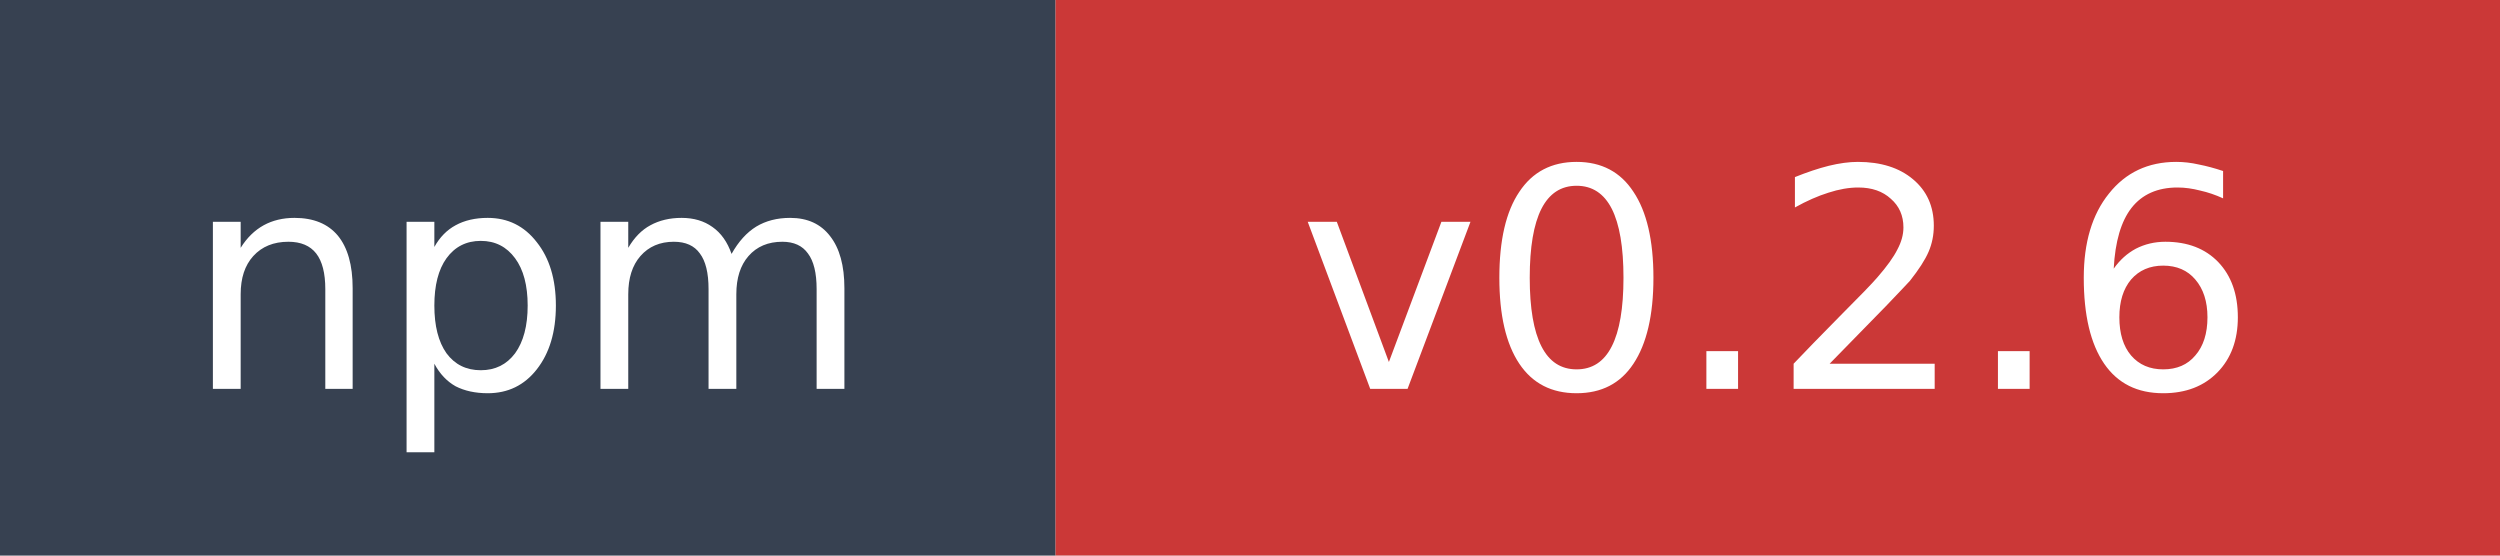
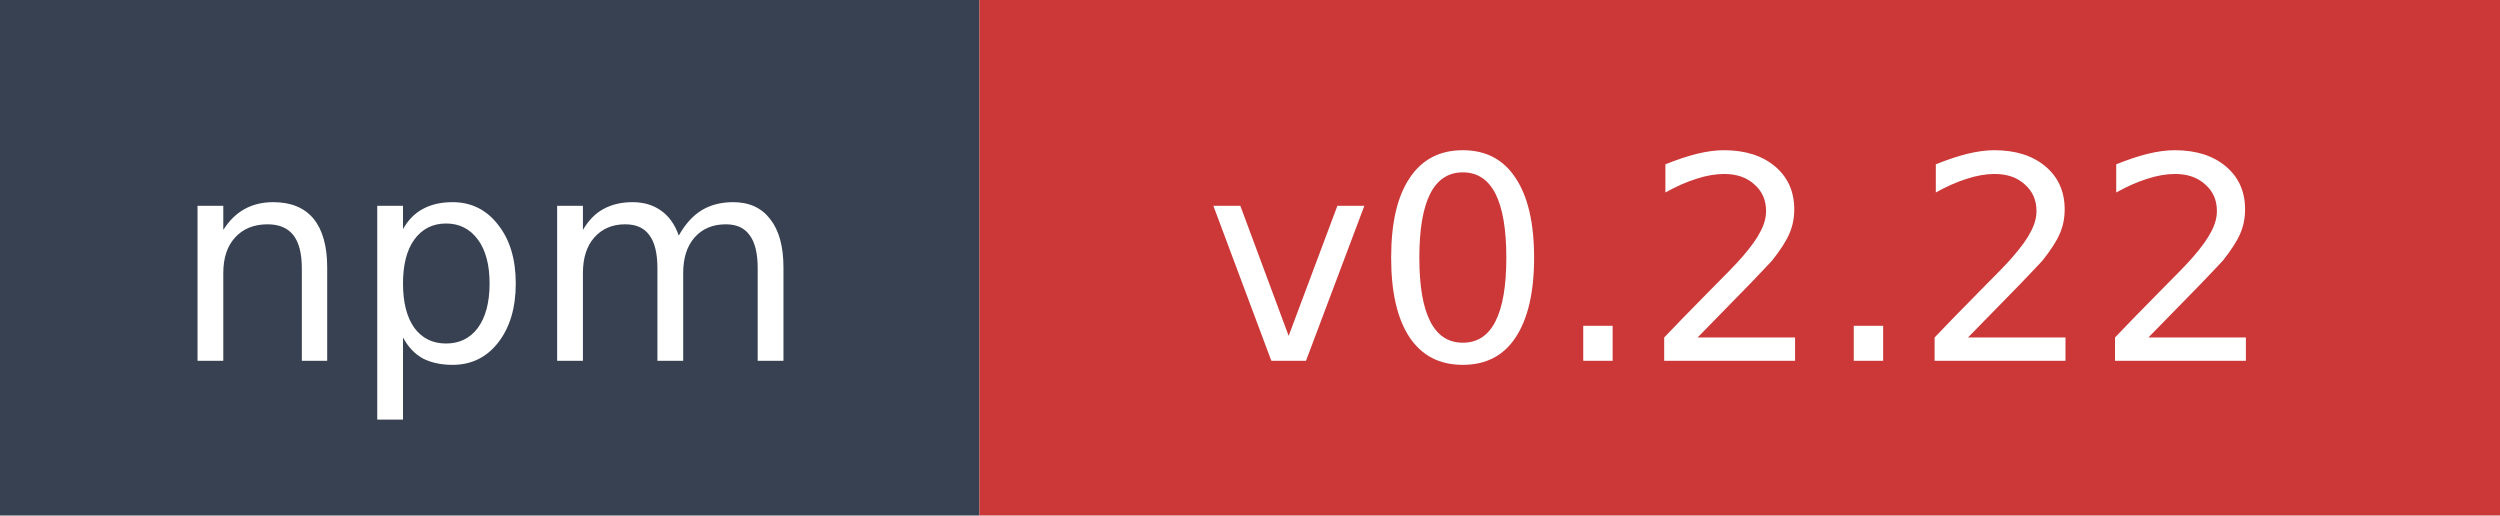
- <svg xmlns="http://www.w3.org/2000/svg" width="90" height="20" role="img" aria-label="npm: v0.2.6">
+ <svg xmlns="http://www.w3.org/2000/svg" width="97" height="20" role="img" aria-label="npm: v0.2.22">
  <rect width="38" height="20" fill="#374151" />
  <rect x="38" width="59" height="20" fill="#cb3837" />
  <text x="19" y="14" fill="#ffffff" font-family="Verdana,Geneva,DejaVu Sans,sans-serif" font-size="11" text-anchor="middle">npm</text>
-   <text x="64" y="14" fill="#ffffff" font-family="Verdana,Geneva,DejaVu Sans,sans-serif" font-size="11" text-anchor="middle">v0.2.6</text>
+   <text x="67.5" y="14" fill="#ffffff" font-family="Verdana,Geneva,DejaVu Sans,sans-serif" font-size="11" text-anchor="middle">v0.2.22</text>
</svg>
